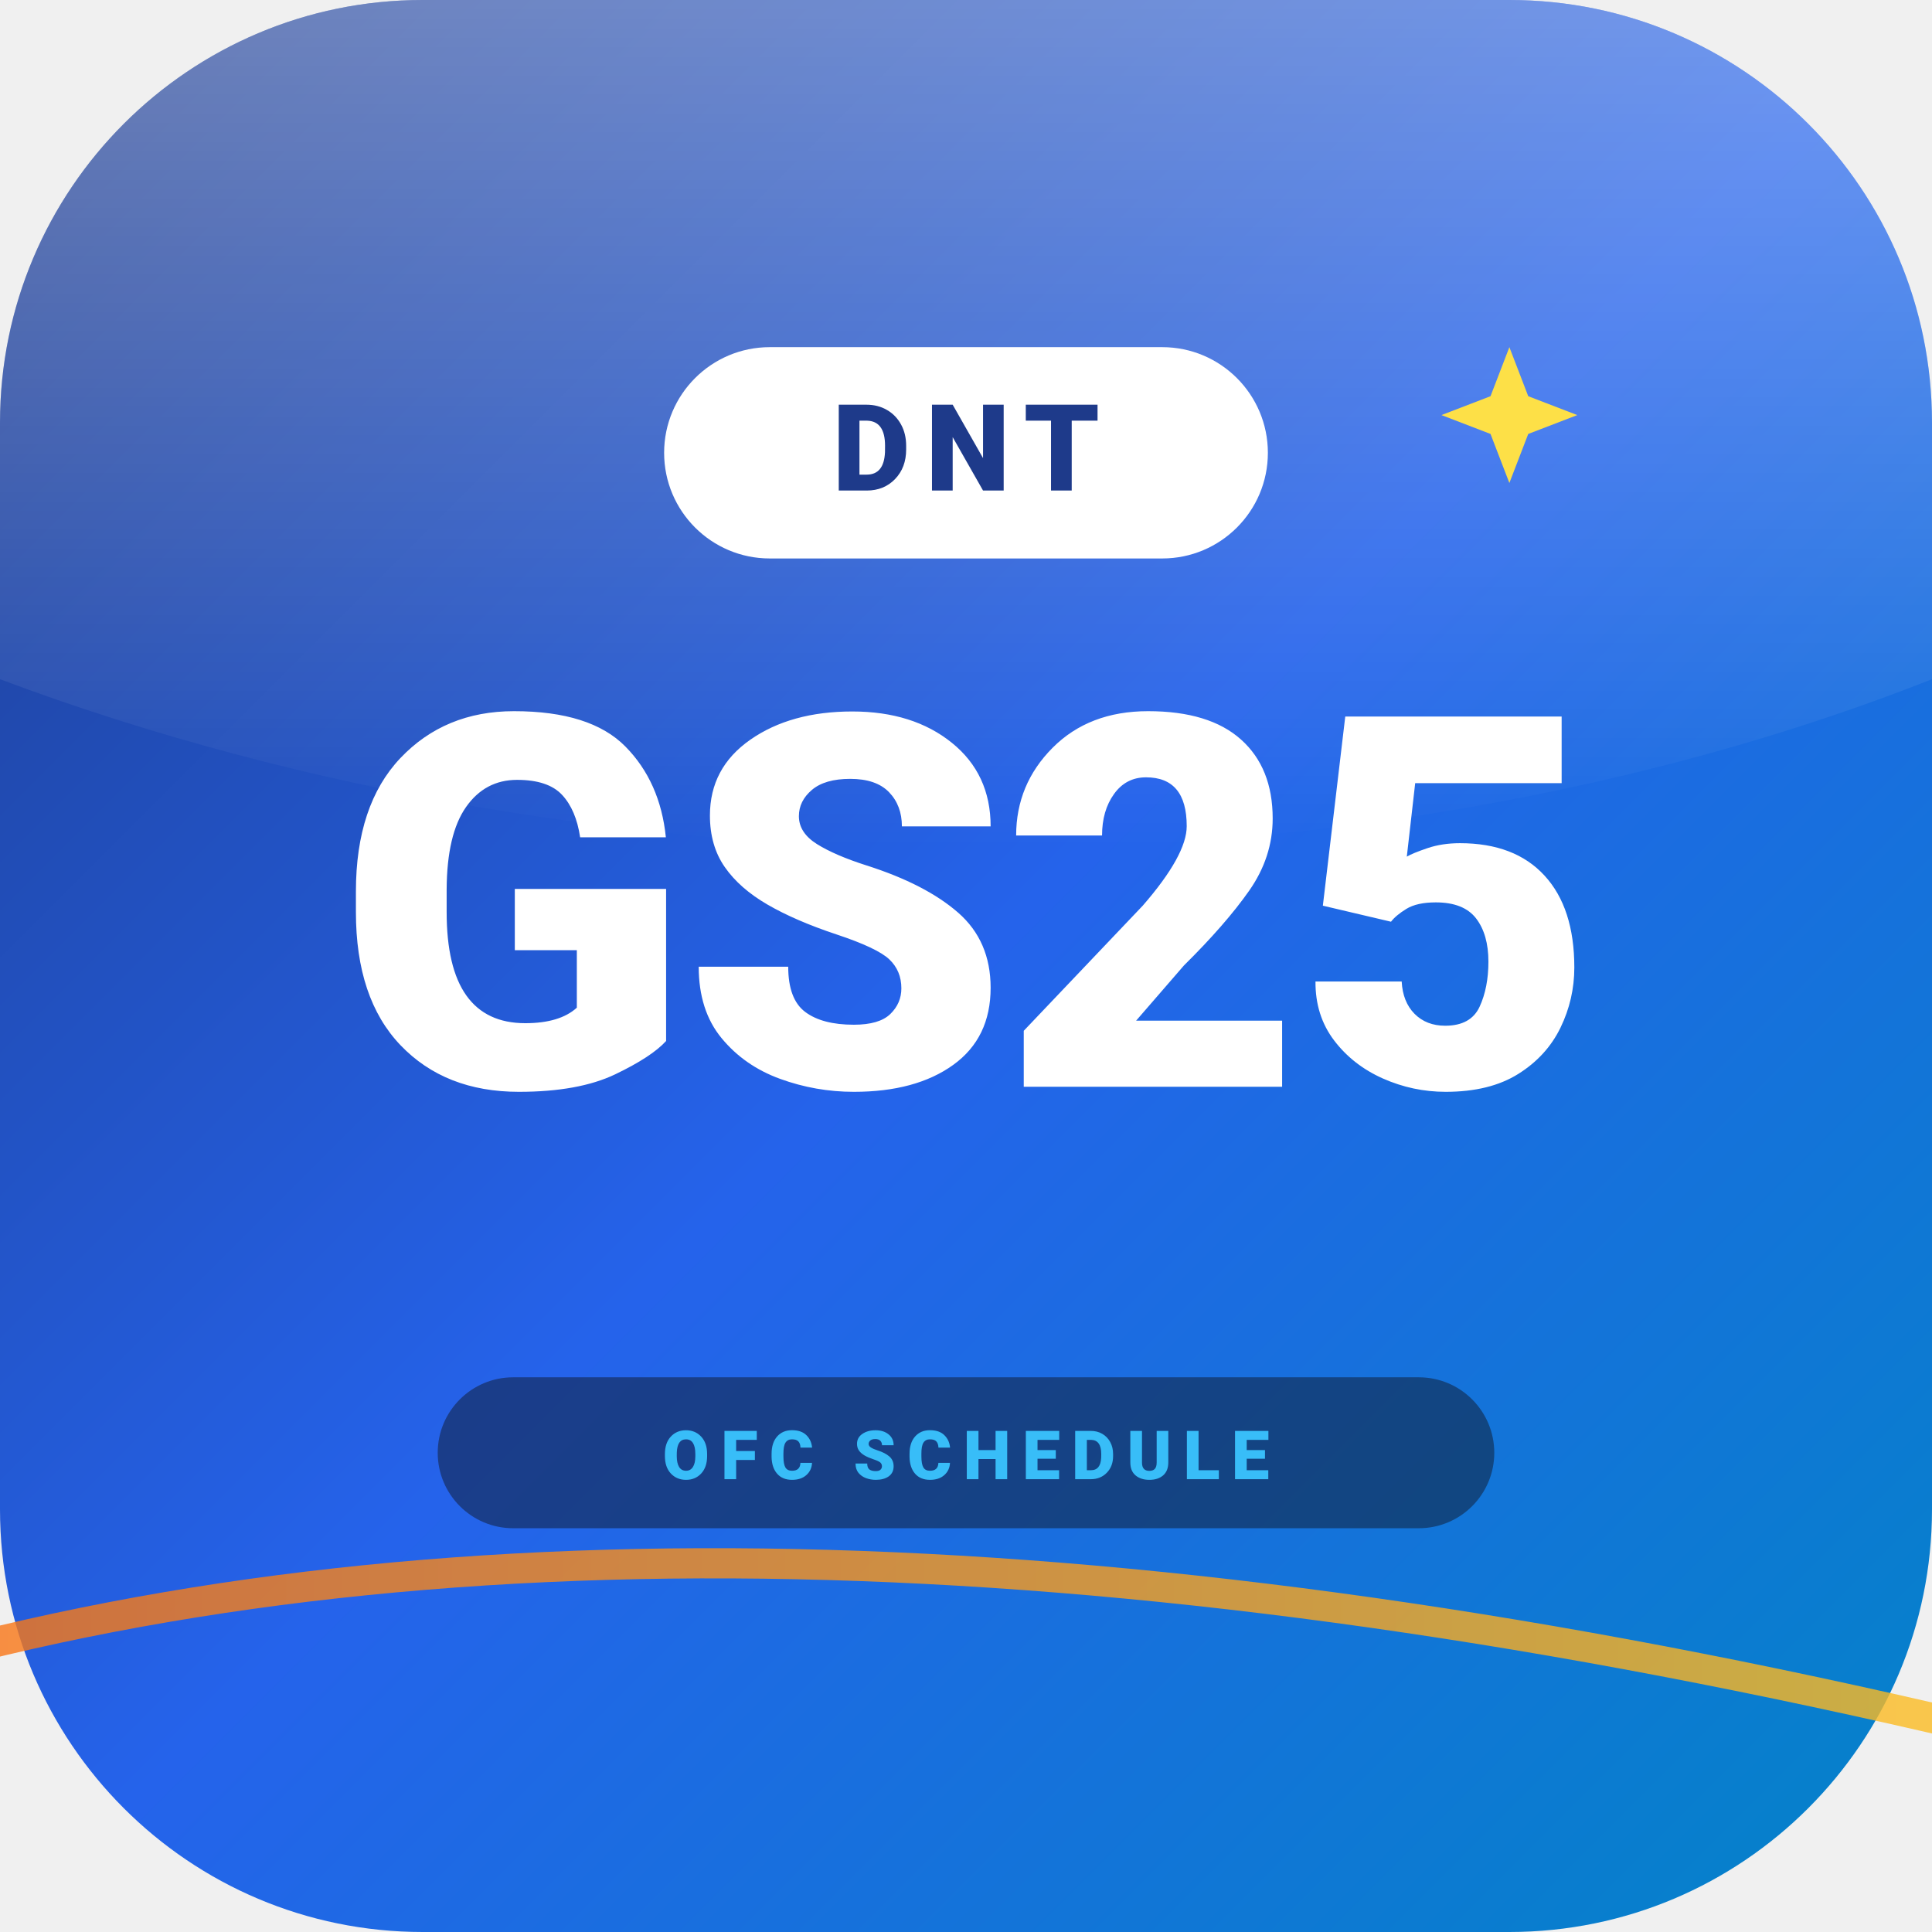
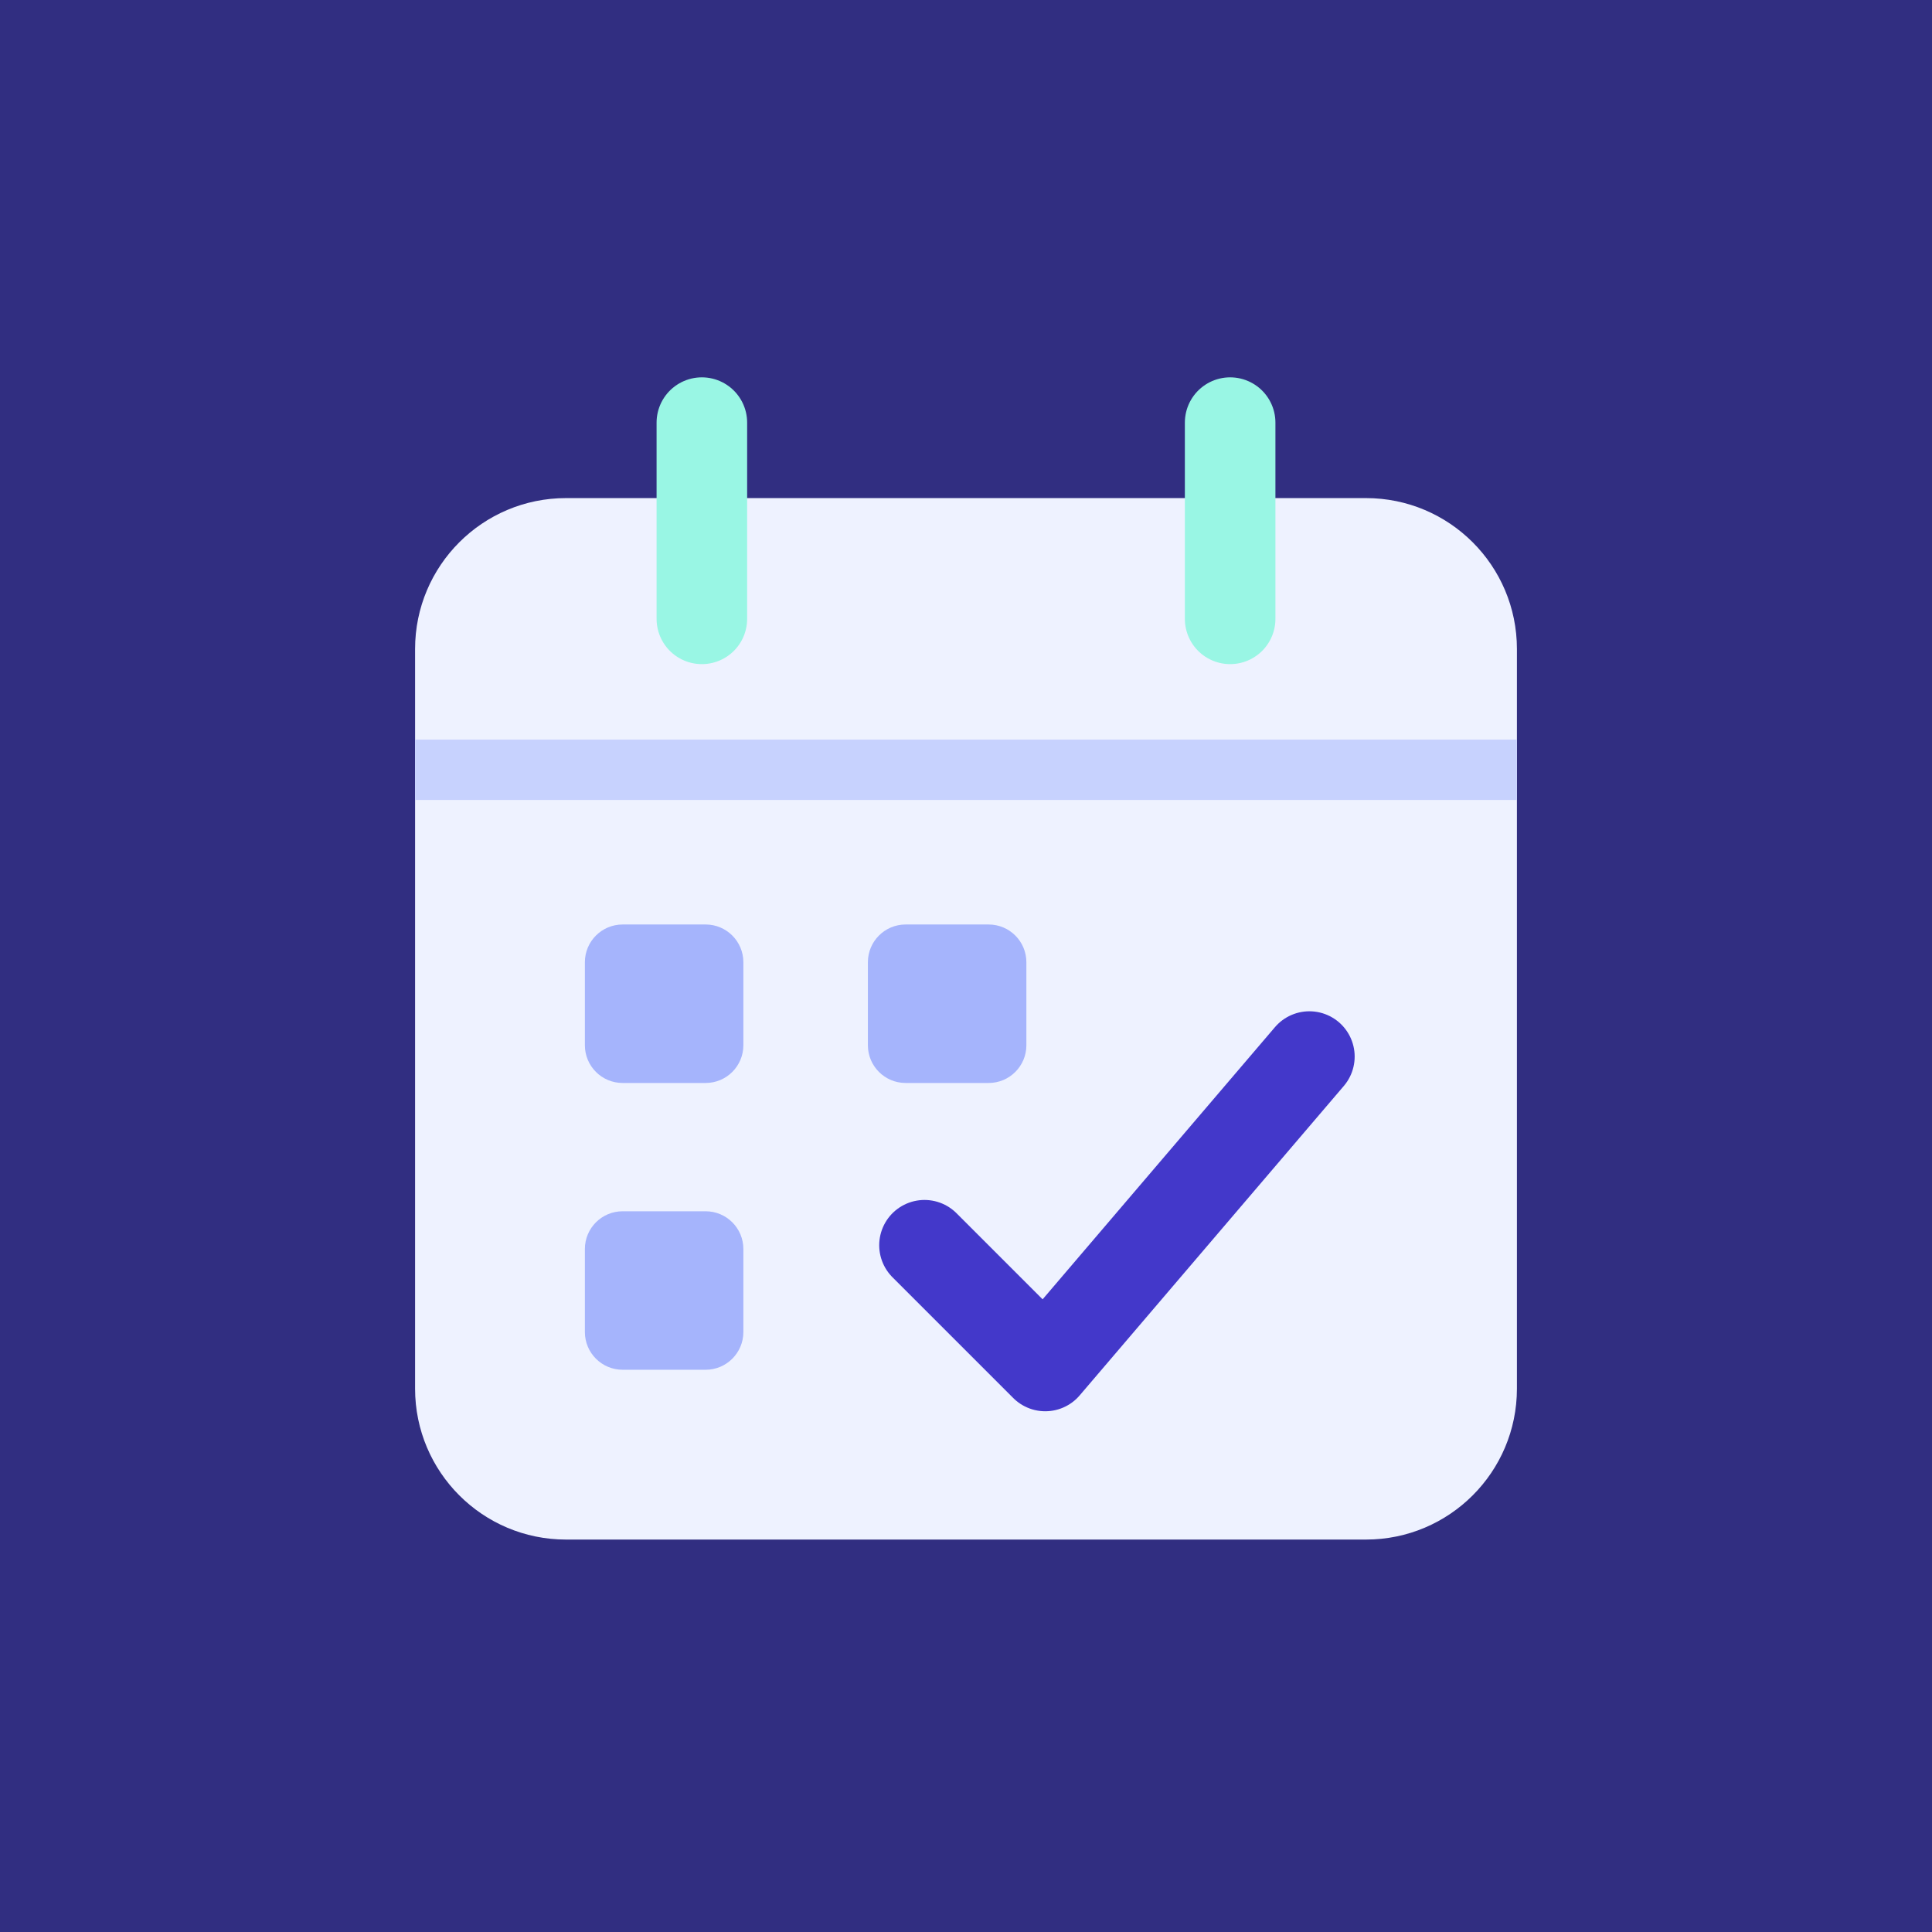
<svg xmlns="http://www.w3.org/2000/svg" viewBox="0 0 512 512" width="512" height="512">
-   <defs>
-     <linearGradient id="bgGrad" x1="0%" y1="0%" x2="100%" y2="100%">
-       <stop offset="0%" stop-color="#1e3a8a" />
-       <stop offset="50%" stop-color="#2563eb" />
-       <stop offset="100%" stop-color="#0284c7" />
-     </linearGradient>
-     <linearGradient id="glossGrad" x1="0%" y1="0%" x2="0%" y2="100%">
-       <stop offset="0%" stop-color="#ffffff" stop-opacity="0.35" />
-       <stop offset="100%" stop-color="#ffffff" stop-opacity="0" />
-     </linearGradient>
-     <linearGradient id="accentGrad" x1="0%" y1="0%" x2="100%" y2="0%">
-       <stop offset="0%" stop-color="#f97316" />
-       <stop offset="100%" stop-color="#fbbf24" />
-     </linearGradient>
-   </defs>
-   <rect width="512" height="512" rx="112" fill="url(#bgGrad)" />
-   <path d="M0,112 C0,50.134 50.134,0 112,0 L400,0 C461.866,0 512,50.134 512,112 L512,180 C360,240 160,240 0,180 Z" fill="url(#glossGrad)" />
-   <path d="M-20,440 Q200,380 532,460" stroke="url(#accentGrad)" stroke-width="8" fill="none" opacity="0.8" />
-   <g transform="translate(256, 120)">
-     <rect x="-80" y="-28" width="160" height="56" rx="28" fill="#ffffff" />
-     <text x="0" y="10" font-family="-apple-system, BlinkMacSystemFont, 'Segoe UI', Roboto, sans-serif" font-weight="900" font-size="32" fill="#1e3a8a" text-anchor="middle" letter-spacing="4">DNT</text>
-   </g>
-   <g transform="translate(256, 280)">
-     <text x="0" y="8" font-family="-apple-system, BlinkMacSystemFont, 'Segoe UI', Roboto, 'Arial Black', sans-serif" font-weight="900" font-size="138" fill="#ffffff" text-anchor="middle" letter-spacing="-2">GS25</text>
-   </g>
-   <g transform="translate(256, 385)">
-     <rect x="-140" y="-20" width="280" height="40" rx="20" fill="#0f172a" opacity="0.5" />
-     <text x="0" y="7" font-family="-apple-system, BlinkMacSystemFont, 'Segoe UI', Roboto, sans-serif" font-weight="800" font-size="18" fill="#38bdf8" text-anchor="middle" letter-spacing="3">OFC SCHEDULE</text>
-   </g>
-   <polygon points="400,92 405,105 418,110 405,115 400,128 395,115 382,110 395,105" fill="#fde047" />
+   <rect width="512" height="512" fill="#312e81" />
+   <rect x="110" y="132" width="292" height="276" rx="40" fill="#eef2ff" />
+   <path d="M110 204h292" stroke="#c7d2fe" stroke-width="16" />
+   <path d="M186 112v52m140-52v52" stroke="#99f6e4" stroke-width="24" stroke-linecap="round" />
+   <rect x="155" y="245" width="42" height="42" rx="10" fill="#a5b4fc" />
+   <rect x="230" y="245" width="42" height="42" rx="10" fill="#a5b4fc" />
+   <rect x="155" y="321" width="42" height="42" rx="10" fill="#a5b4fc" />
+   <path d="m245 330 32 32 70-82" fill="none" stroke="#4338ca" stroke-width="24" stroke-linecap="round" stroke-linejoin="round" />
</svg>
